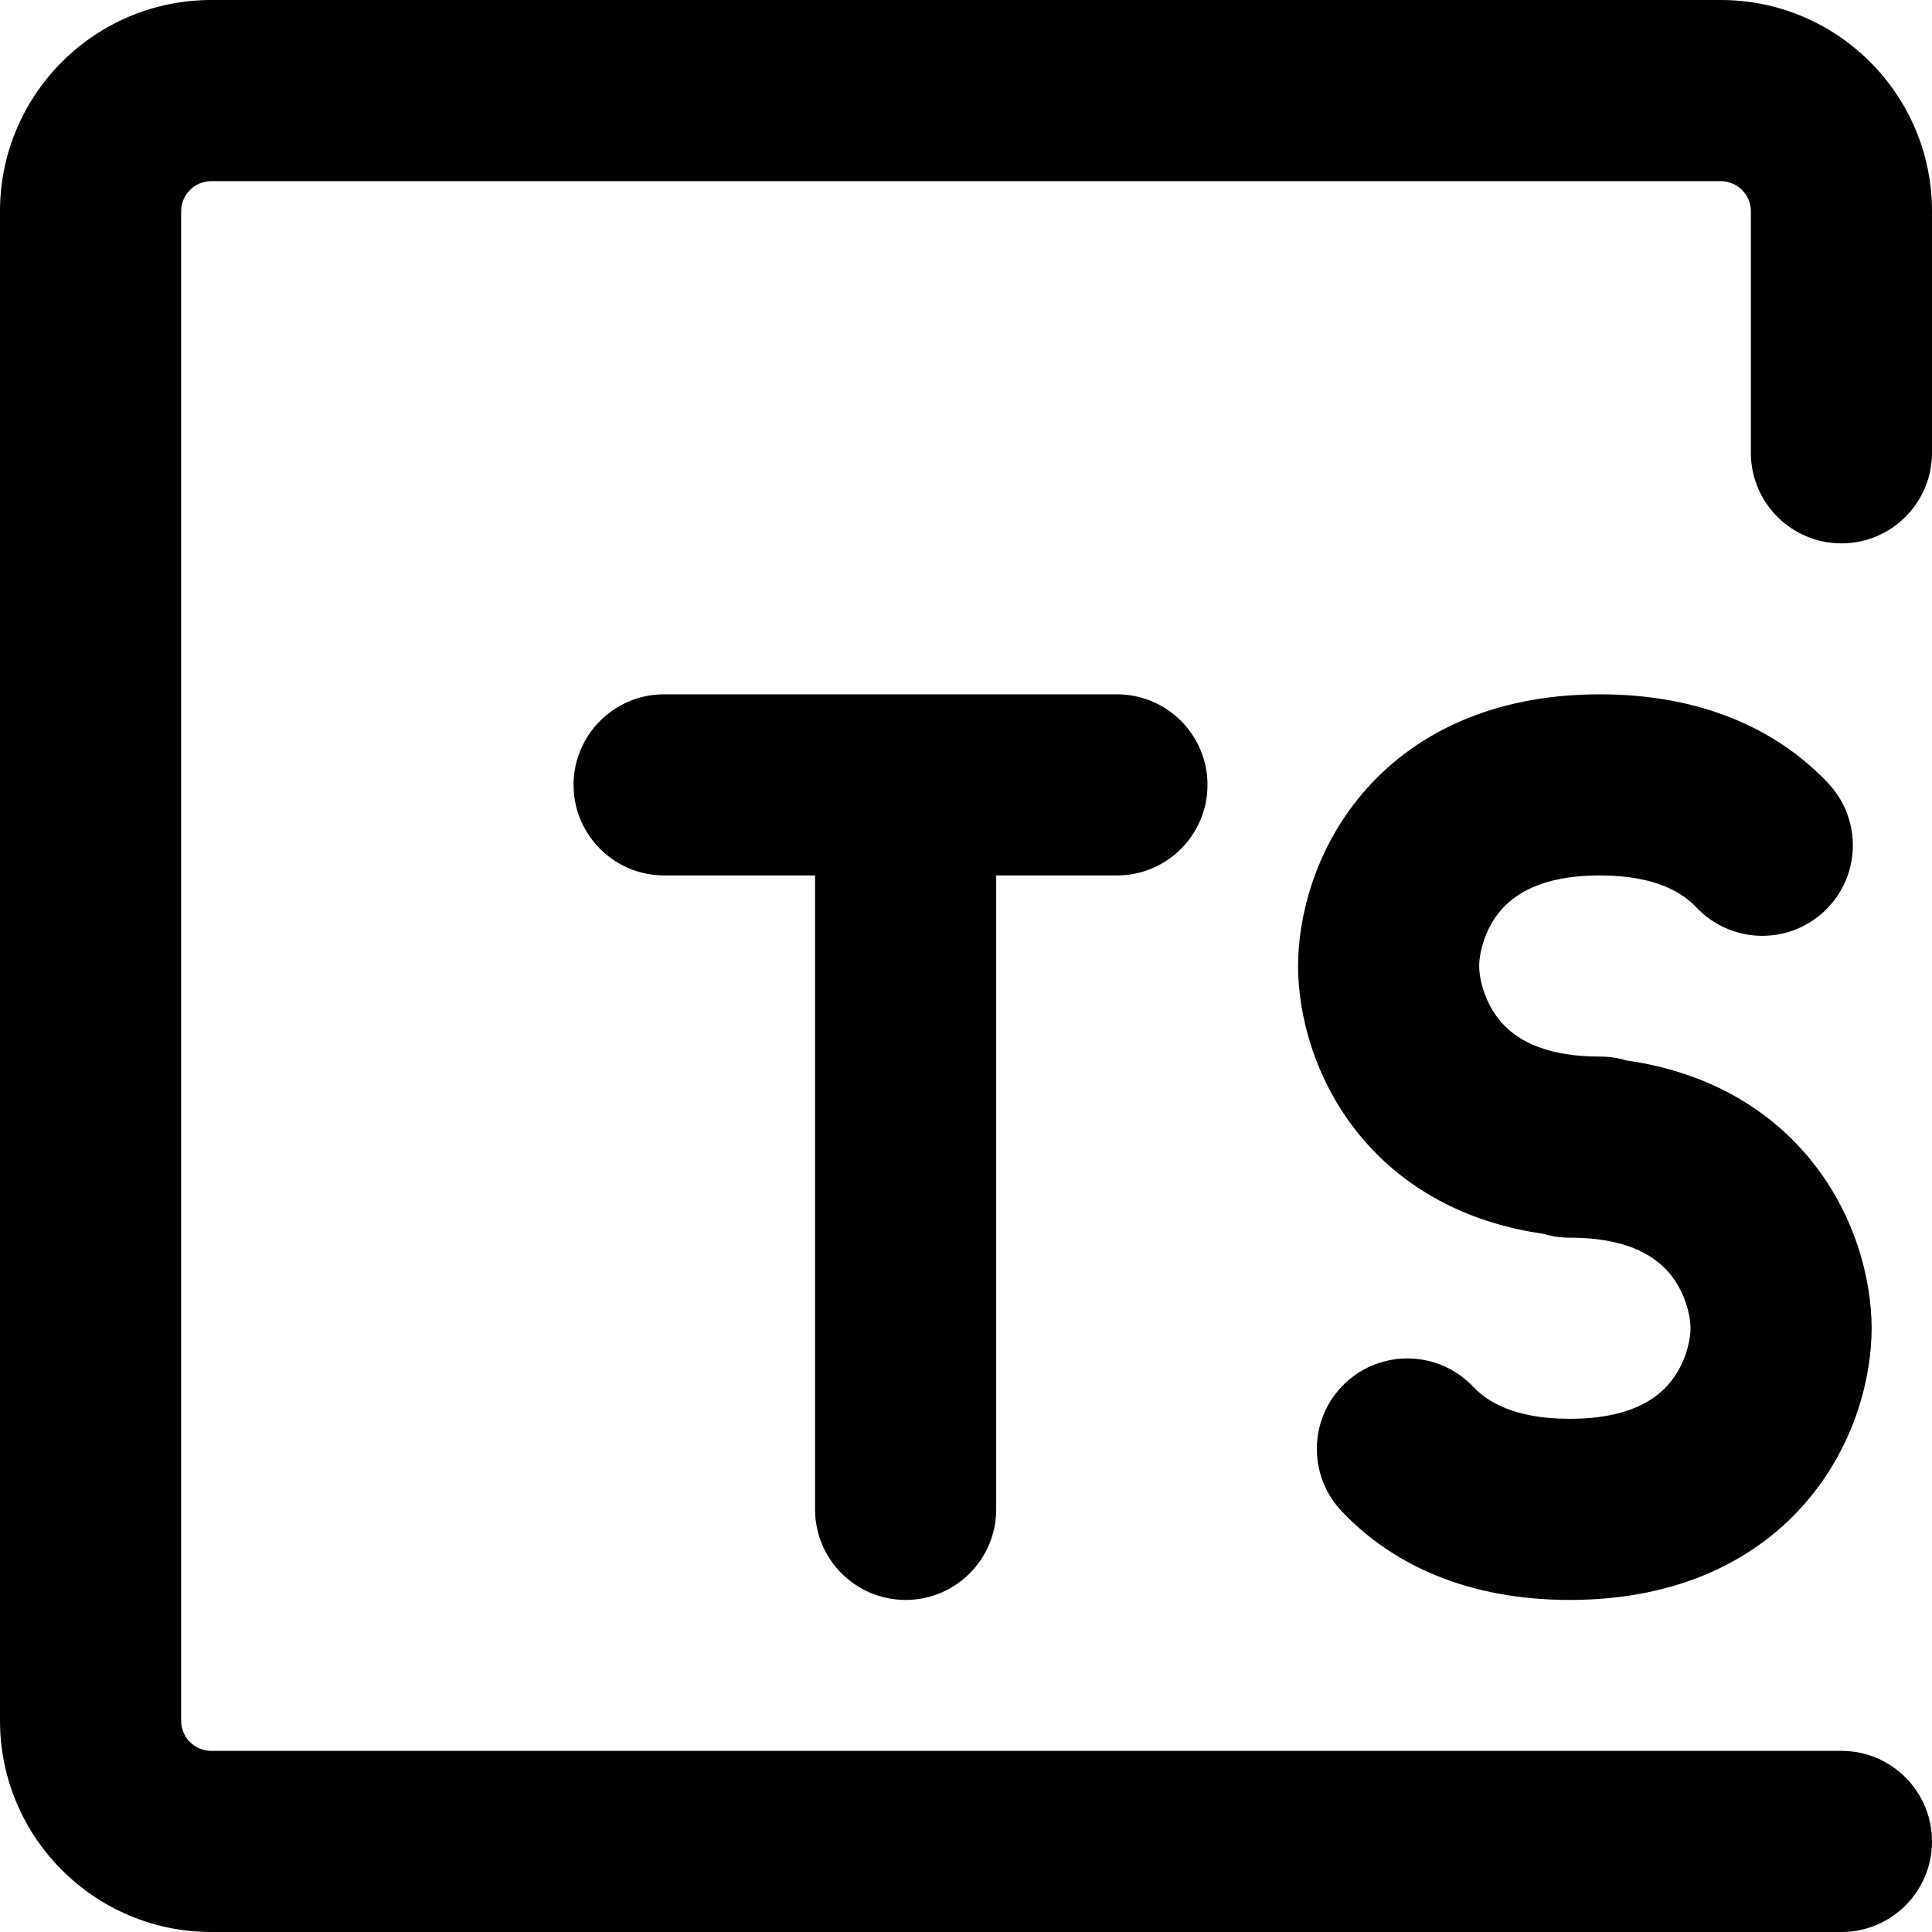
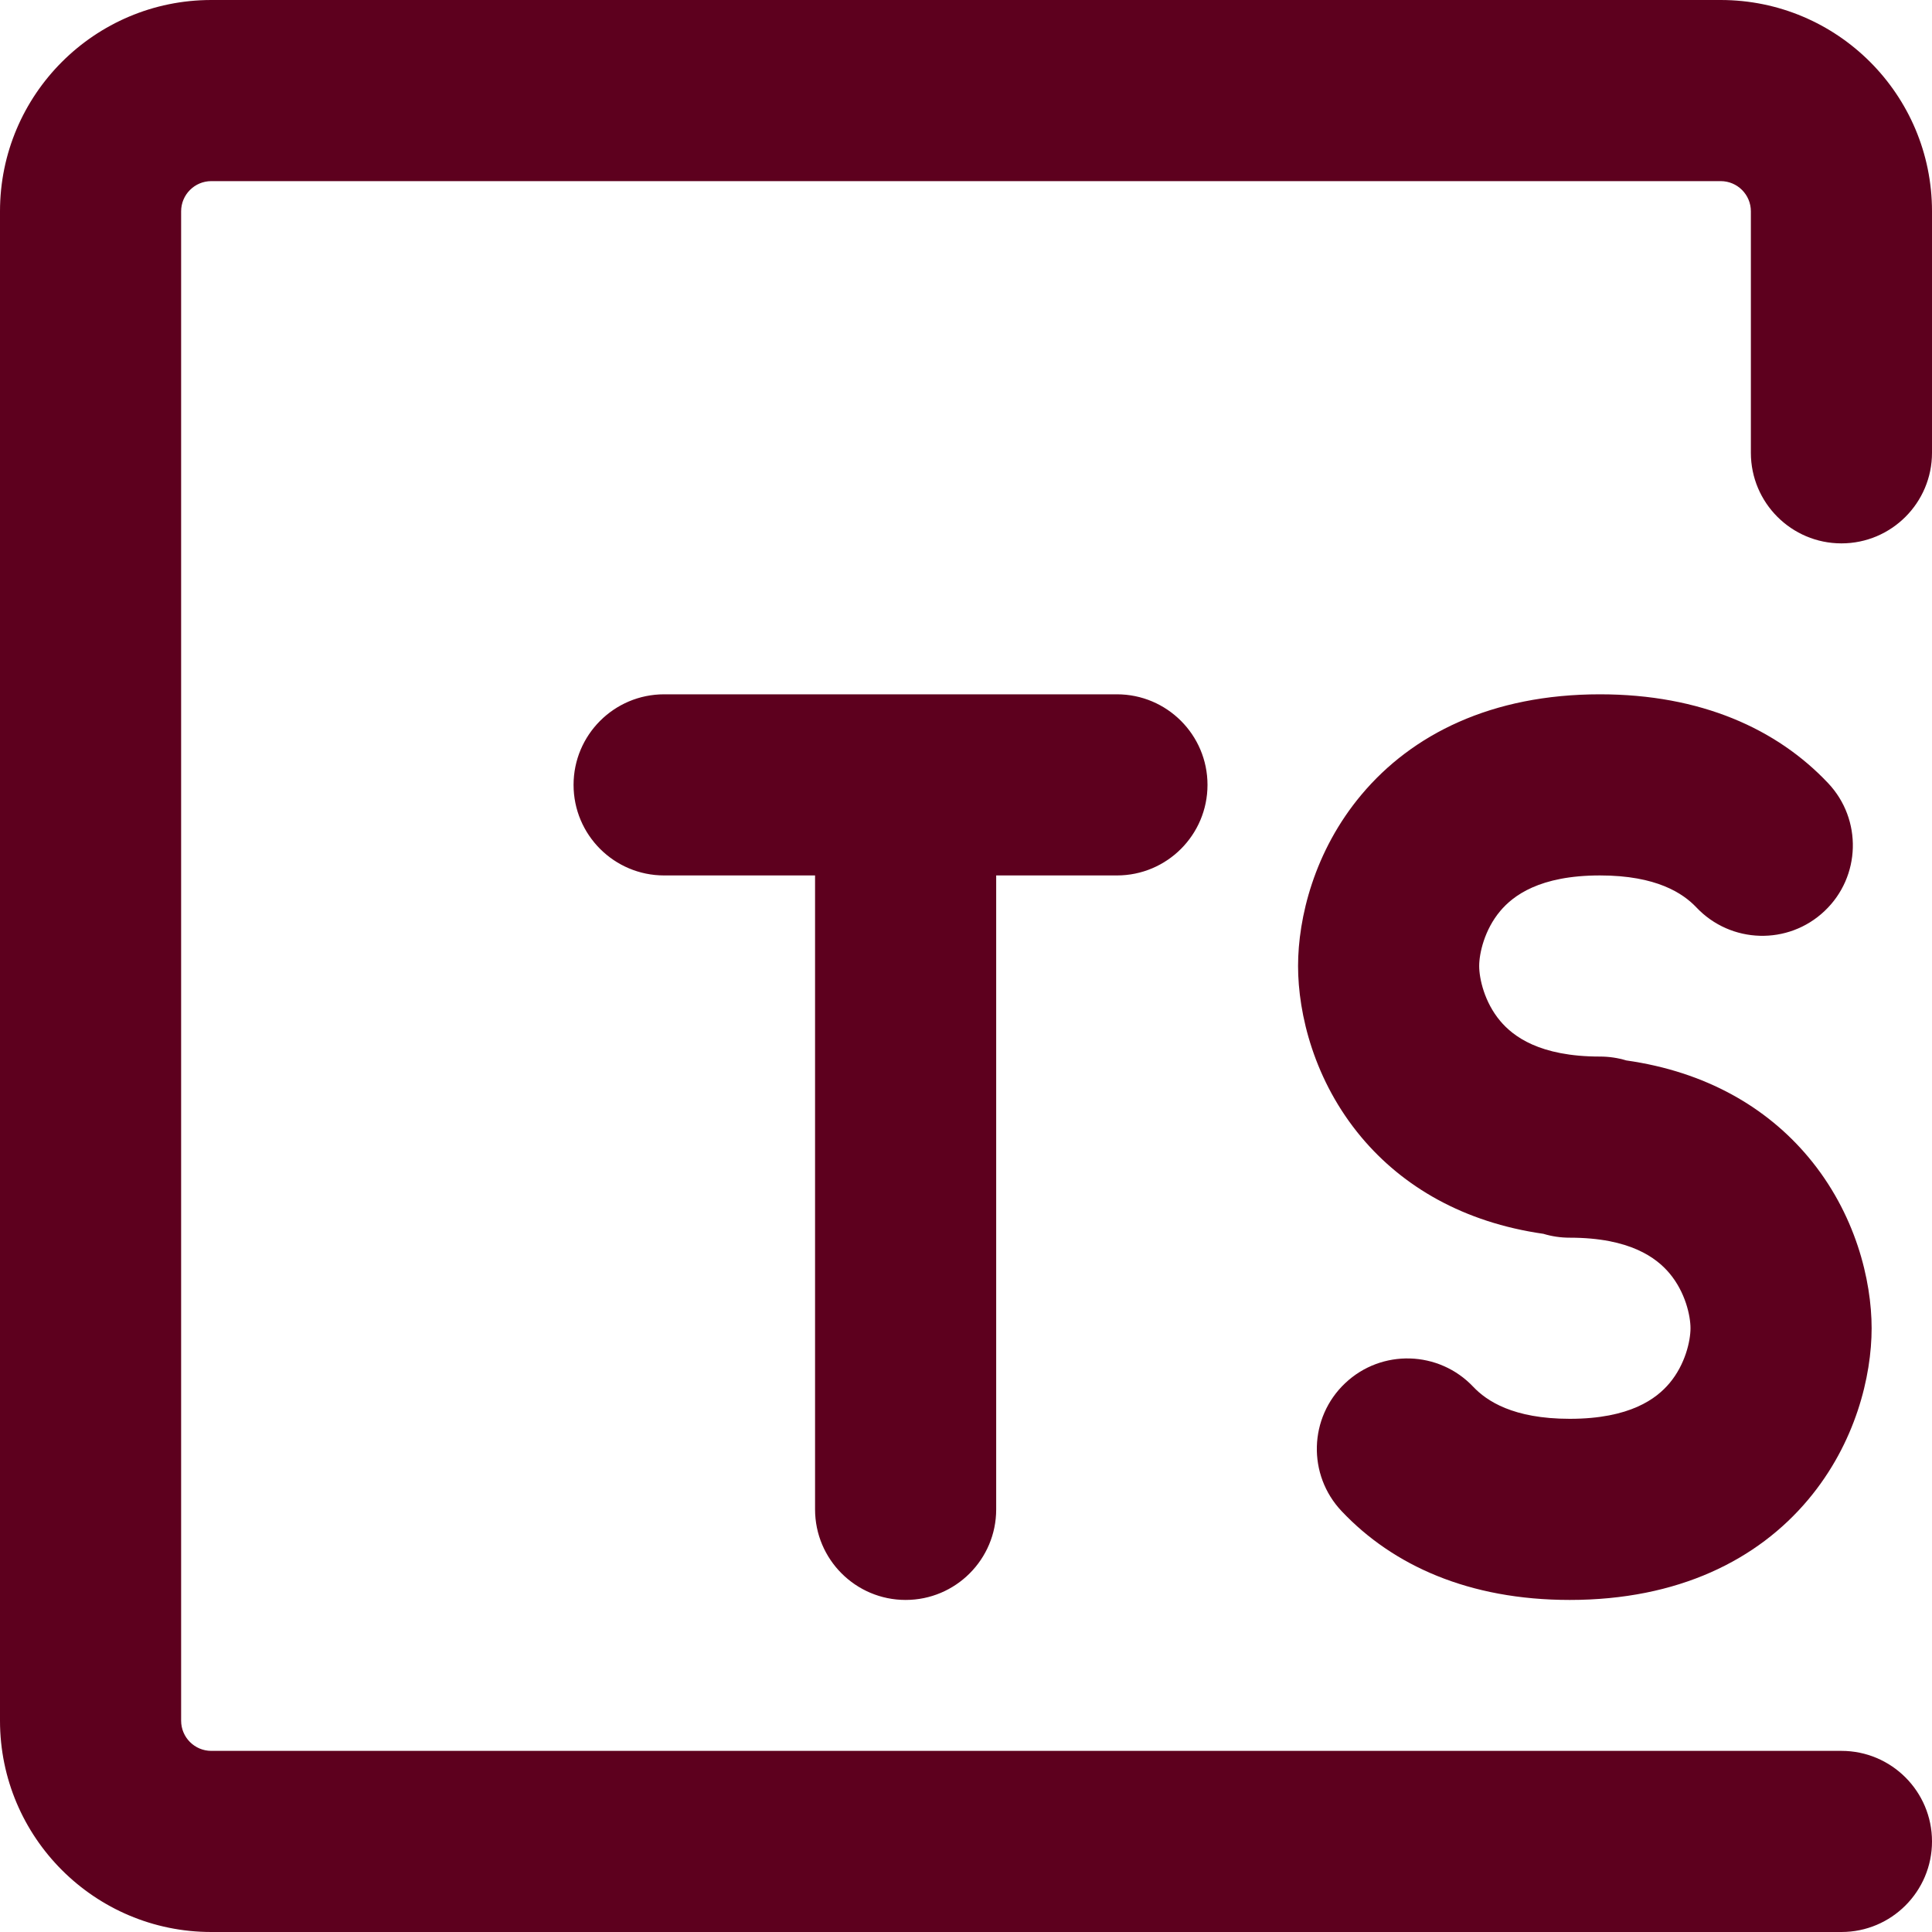
<svg xmlns="http://www.w3.org/2000/svg" width="32px" height="32px" viewBox="0 0 16 16" fill="none">
-   <path fill-rule="nonzero" clip-rule="nonzero" d="M0 1.75C0 0.784 0.784 0 1.75 0H14.25C15.216 0 16 0.784 16 1.75V3.75C16 4.164 15.664 4.5 15.25 4.5C14.836 4.5 14.5 4.164 14.5 3.75V1.75C14.5 1.612 14.388 1.5 14.25 1.5H1.75C1.612 1.5 1.5 1.612 1.5 1.75V14.25C1.5 14.388 1.612 14.5 1.75 14.5H15.25C15.664 14.5 16 14.836 16 15.25C16 15.664 15.664 16 15.25 16H1.75C0.784 16 0 15.216 0 14.25V1.75ZM4.75 6.5C4.75 6.086 5.086 5.75 5.5 5.75H9.25C9.664 5.75 10 6.086 10 6.5C10 6.914 9.664 7.25 9.25 7.25H8.25V12.5C8.25 12.914 7.914 13.25 7.5 13.25C7.086 13.25 6.75 12.914 6.75 12.5V7.25H5.5C5.086 7.25 4.75 6.914 4.75 6.5ZM11.276 6.58C11.694 6.082 12.351 5.75 13.25 5.75C14.085 5.75 14.715 6.036 15.139 6.485C15.424 6.786 15.411 7.261 15.11 7.545C14.809 7.83 14.334 7.816 14.049 7.515C13.939 7.399 13.72 7.25 13.25 7.25C12.749 7.25 12.531 7.418 12.424 7.545C12.293 7.701 12.25 7.896 12.25 8C12.25 8.104 12.293 8.299 12.424 8.455C12.531 8.582 12.749 8.75 13.25 8.75C13.326 8.75 13.399 8.761 13.468 8.782C14.131 8.876 14.632 9.173 14.974 9.58C15.368 10.049 15.5 10.604 15.5 11C15.5 11.396 15.368 11.951 14.974 12.42C14.556 12.918 13.899 13.25 13 13.25C12.165 13.25 11.535 12.964 11.111 12.515C10.826 12.214 10.839 11.739 11.14 11.455C11.441 11.17 11.916 11.184 12.201 11.485C12.311 11.601 12.53 11.75 13 11.75C13.501 11.75 13.719 11.582 13.826 11.455C13.957 11.299 14 11.104 14 11C14 10.896 13.957 10.701 13.826 10.545C13.719 10.418 13.501 10.25 13 10.25C12.924 10.25 12.851 10.239 12.782 10.218C12.119 10.123 11.618 9.827 11.276 9.42C10.882 8.951 10.75 8.396 10.75 8C10.75 7.604 10.882 7.049 11.276 6.58Z" fill="#000" />
+   <path fill-rule="nonzero" clip-rule="nonzero" d="M0 1.75C0 0.784 0.784 0 1.75 0H14.25C15.216 0 16 0.784 16 1.75V3.75C16 4.164 15.664 4.5 15.25 4.5C14.836 4.5 14.5 4.164 14.5 3.75V1.75C14.5 1.612 14.388 1.5 14.25 1.5H1.75C1.612 1.5 1.5 1.612 1.5 1.75V14.25C1.5 14.388 1.612 14.5 1.75 14.5H15.25C15.664 14.5 16 14.836 16 15.25C16 15.664 15.664 16 15.25 16H1.75C0.784 16 0 15.216 0 14.25V1.75ZM4.75 6.5C4.75 6.086 5.086 5.75 5.5 5.75H9.25C9.664 5.75 10 6.086 10 6.5C10 6.914 9.664 7.25 9.25 7.25H8.25V12.5C8.25 12.914 7.914 13.25 7.5 13.25C7.086 13.25 6.75 12.914 6.75 12.5V7.25H5.5C5.086 7.25 4.75 6.914 4.75 6.5ZM11.276 6.58C11.694 6.082 12.351 5.75 13.25 5.75C14.085 5.75 14.715 6.036 15.139 6.485C15.424 6.786 15.411 7.261 15.11 7.545C14.809 7.83 14.334 7.816 14.049 7.515C13.939 7.399 13.72 7.25 13.25 7.25C12.749 7.25 12.531 7.418 12.424 7.545C12.293 7.701 12.25 7.896 12.25 8C12.25 8.104 12.293 8.299 12.424 8.455C12.531 8.582 12.749 8.75 13.25 8.75C13.326 8.75 13.399 8.761 13.468 8.782C14.131 8.876 14.632 9.173 14.974 9.58C15.368 10.049 15.5 10.604 15.5 11C15.5 11.396 15.368 11.951 14.974 12.42C14.556 12.918 13.899 13.25 13 13.25C12.165 13.25 11.535 12.964 11.111 12.515C10.826 12.214 10.839 11.739 11.14 11.455C11.441 11.17 11.916 11.184 12.201 11.485C12.311 11.601 12.53 11.75 13 11.75C13.501 11.75 13.719 11.582 13.826 11.455C13.957 11.299 14 11.104 14 11C14 10.896 13.957 10.701 13.826 10.545C13.719 10.418 13.501 10.25 13 10.25C12.924 10.25 12.851 10.239 12.782 10.218C12.119 10.123 11.618 9.827 11.276 9.42C10.882 8.951 10.75 8.396 10.75 8C10.75 7.604 10.882 7.049 11.276 6.58Z" fill="#5D001E" />
</svg>
